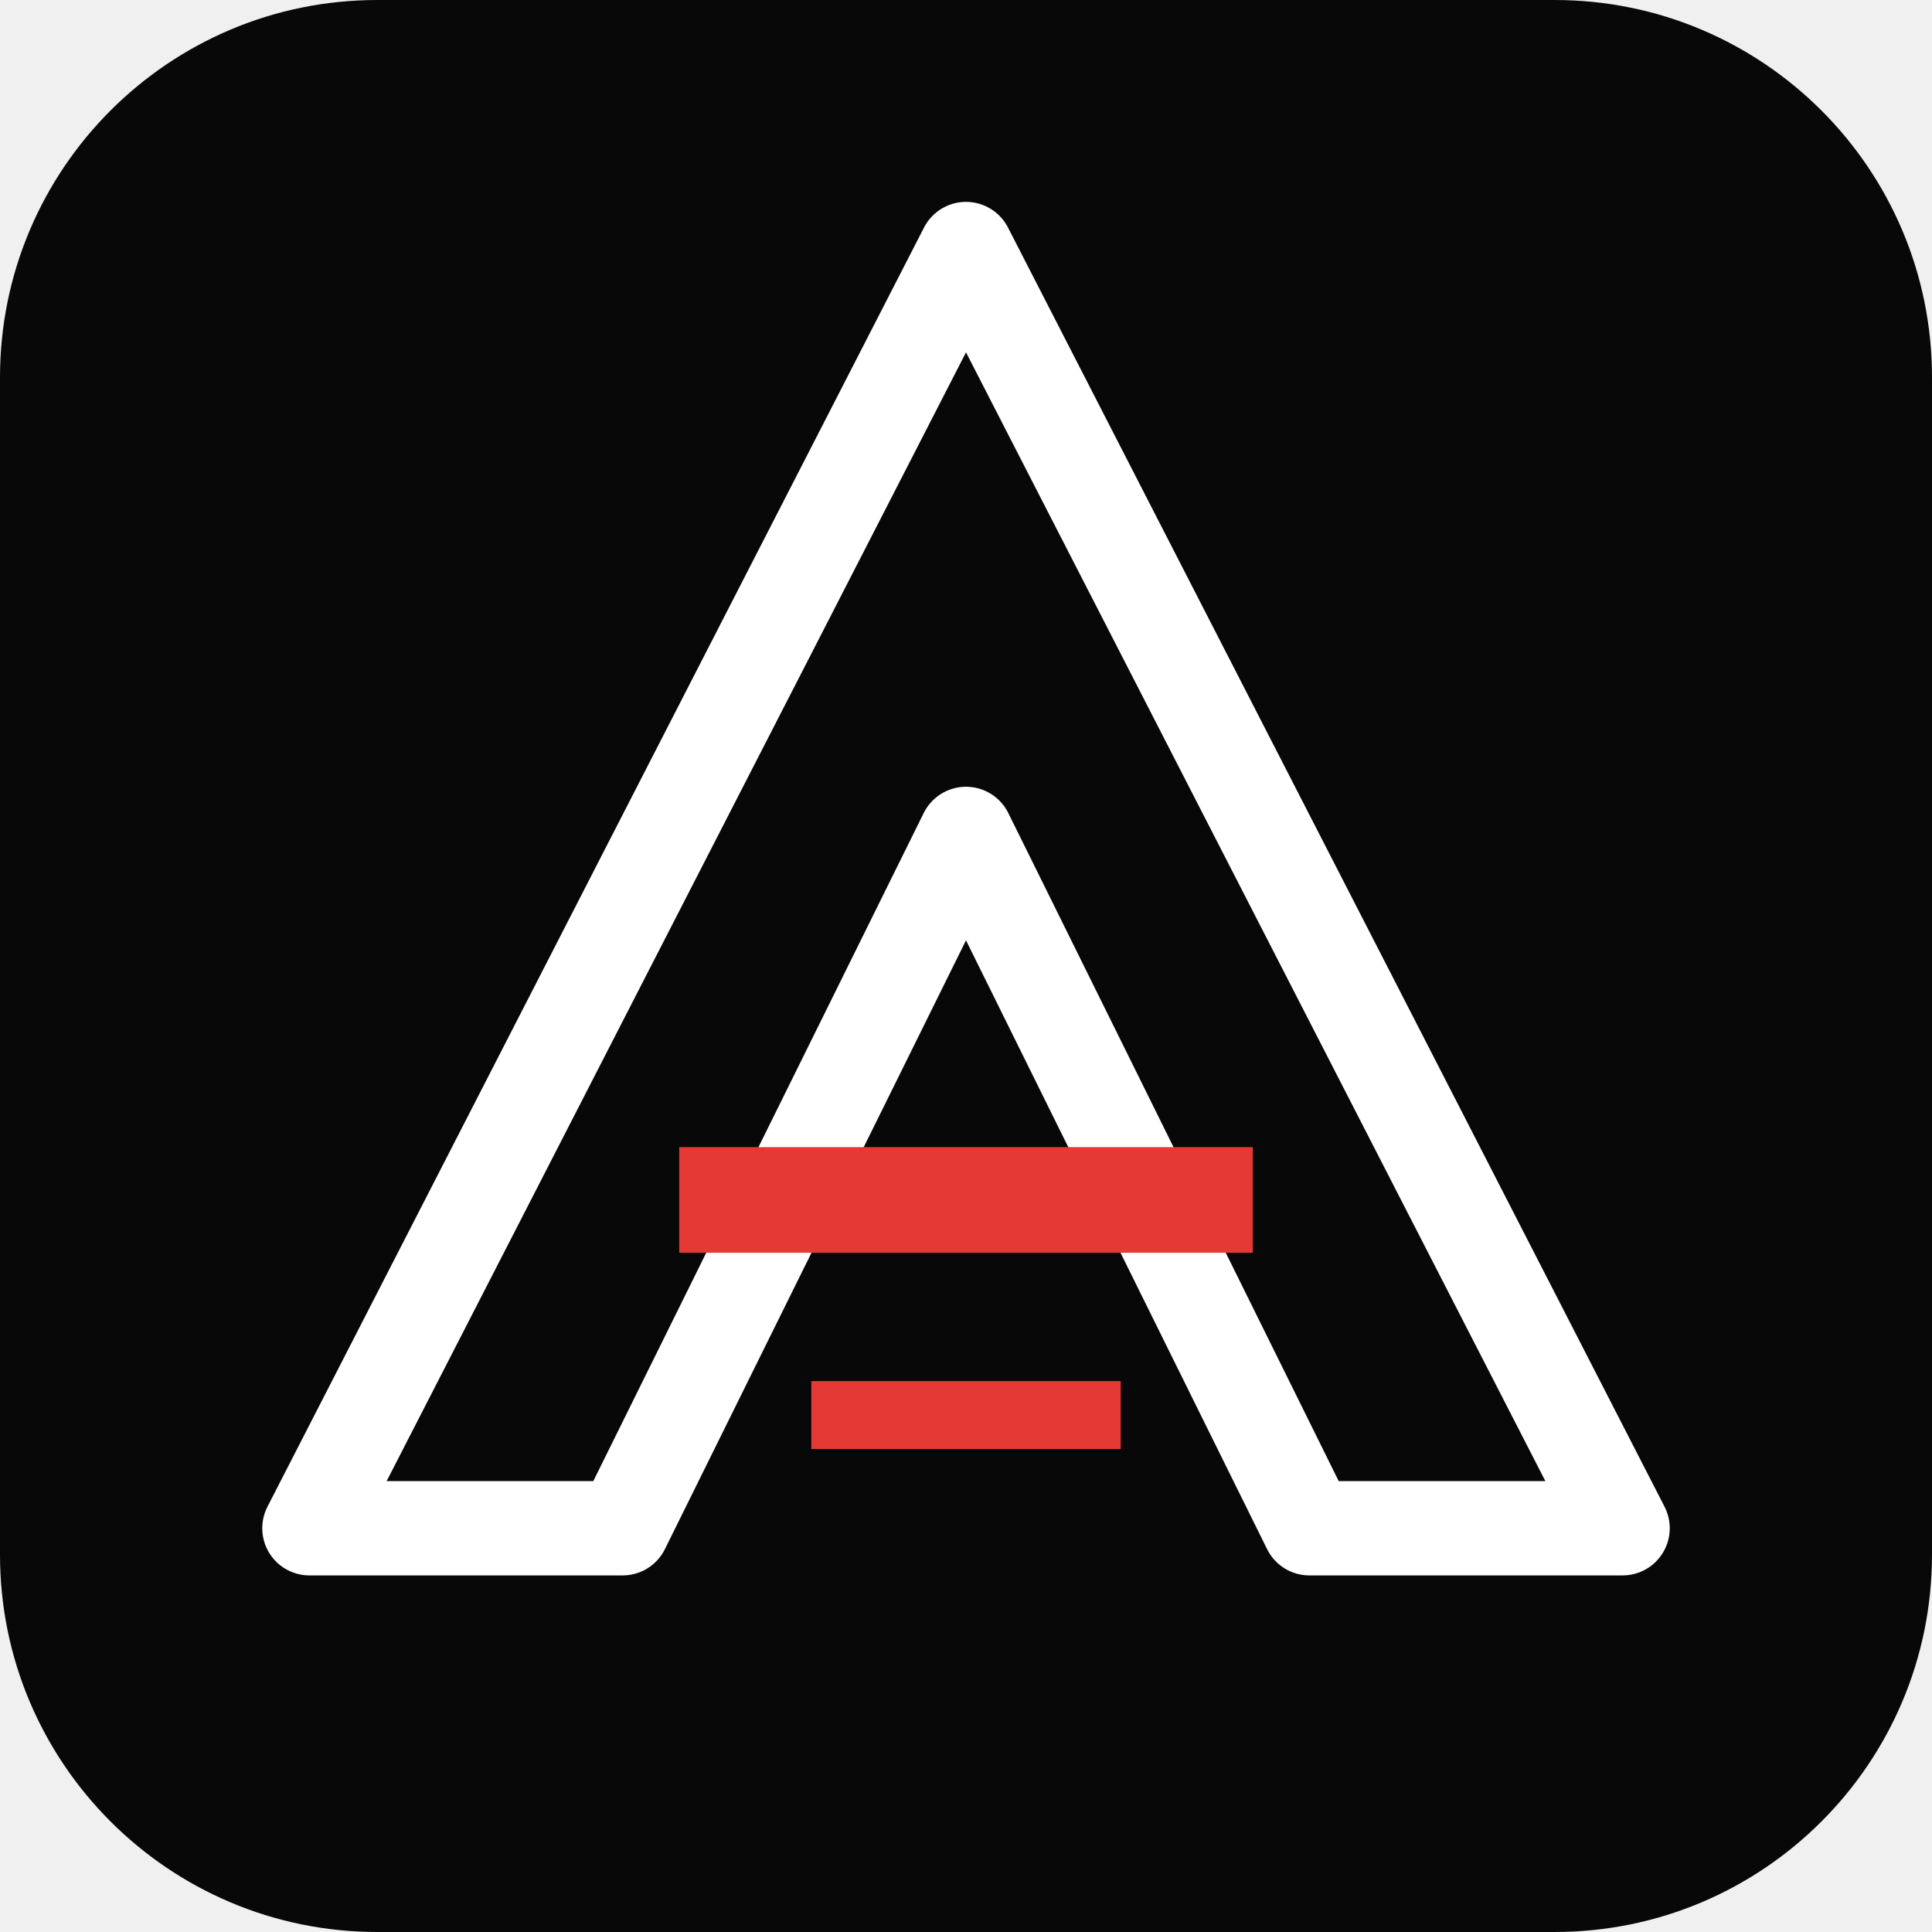
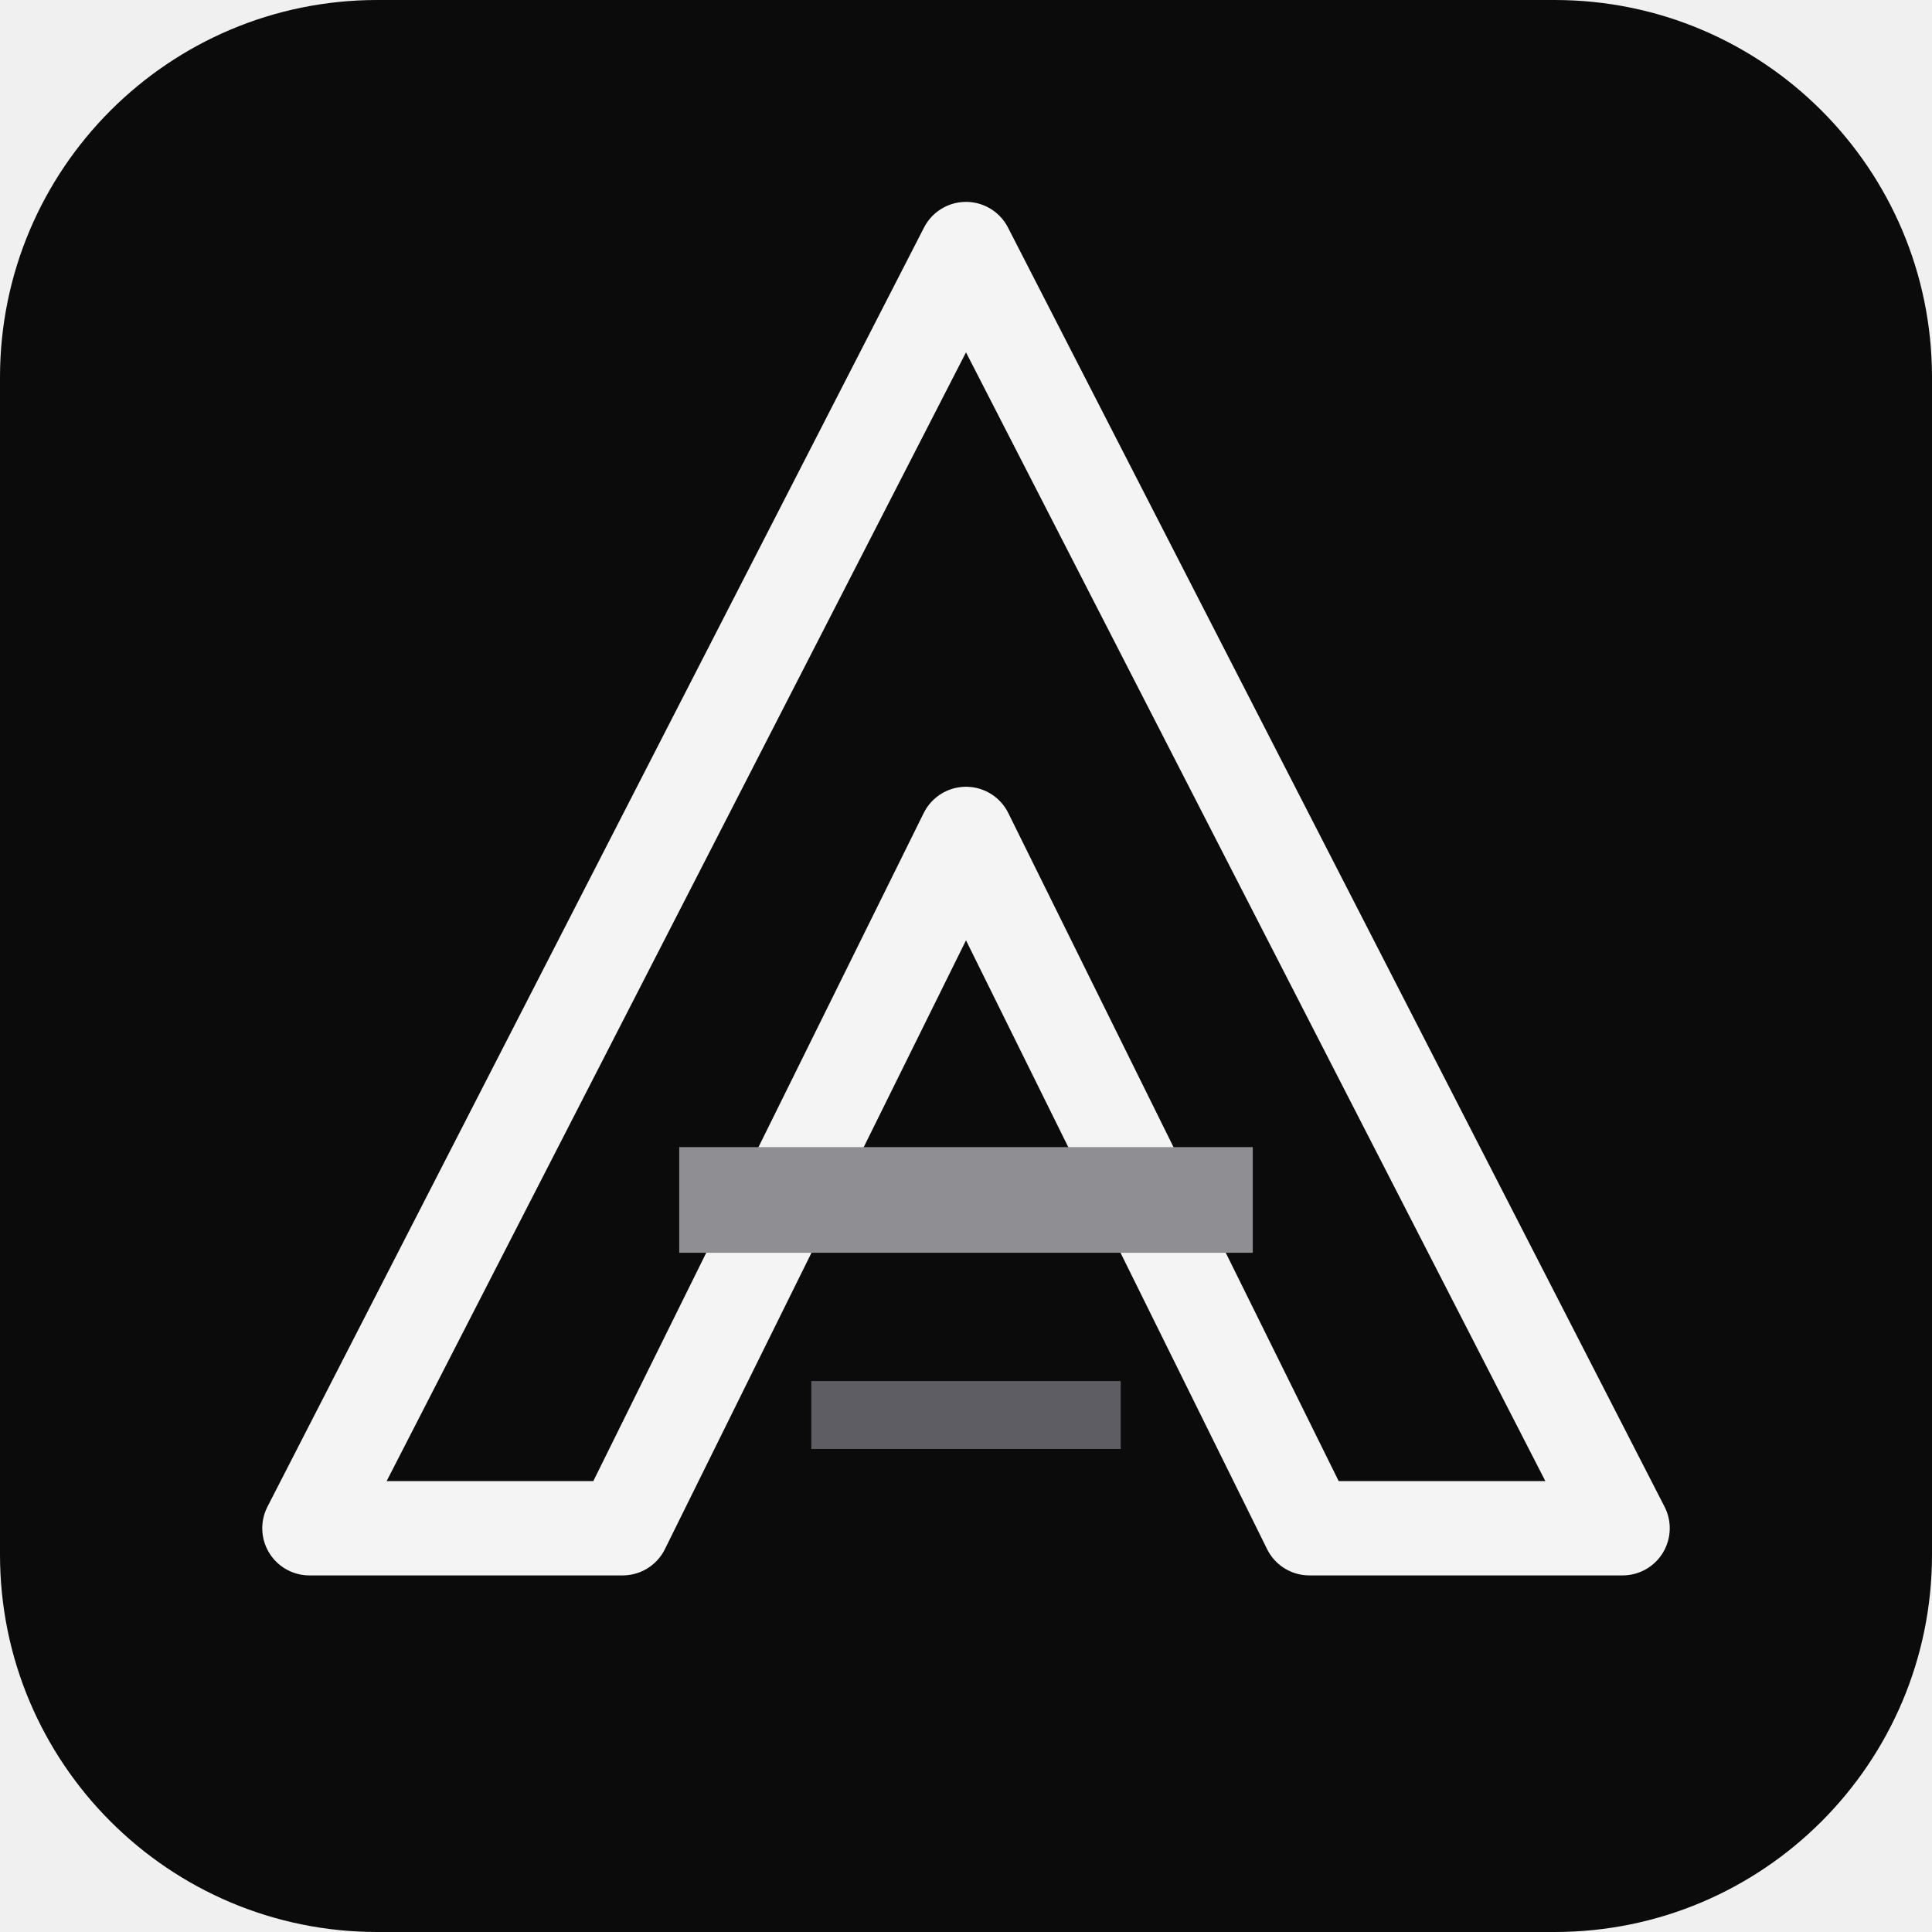
<svg xmlns="http://www.w3.org/2000/svg" viewBox="0 0 512 512">
-   <rect width="512" height="512" rx="100" fill="#080808" />
-   <path d="M256 66 430 405h-83L256 221 165 405H82Z" fill="none" stroke="#FFFFFF" stroke-width="25" stroke-linejoin="round" />
-   <path d="M194 318h124" stroke="#E53935" stroke-width="28" stroke-linecap="square" />
-   <path d="M224 375h64" stroke="#E53935" stroke-width="18" stroke-linecap="square" />
+   <rect width="512" height="512" rx="100" fill="#0b0b0c" />
+   <path d="M256 66 430 405h-83L256 221 165 405H82Z" fill="none" stroke="#F4F4F5" stroke-width="25" stroke-linejoin="round" />
+   <path d="M194 318h124" stroke="#8E8E93" stroke-width="28" stroke-linecap="square" />
+   <path d="M224 375h64" stroke="#5D5D63" stroke-width="18" stroke-linecap="square" />
</svg>
